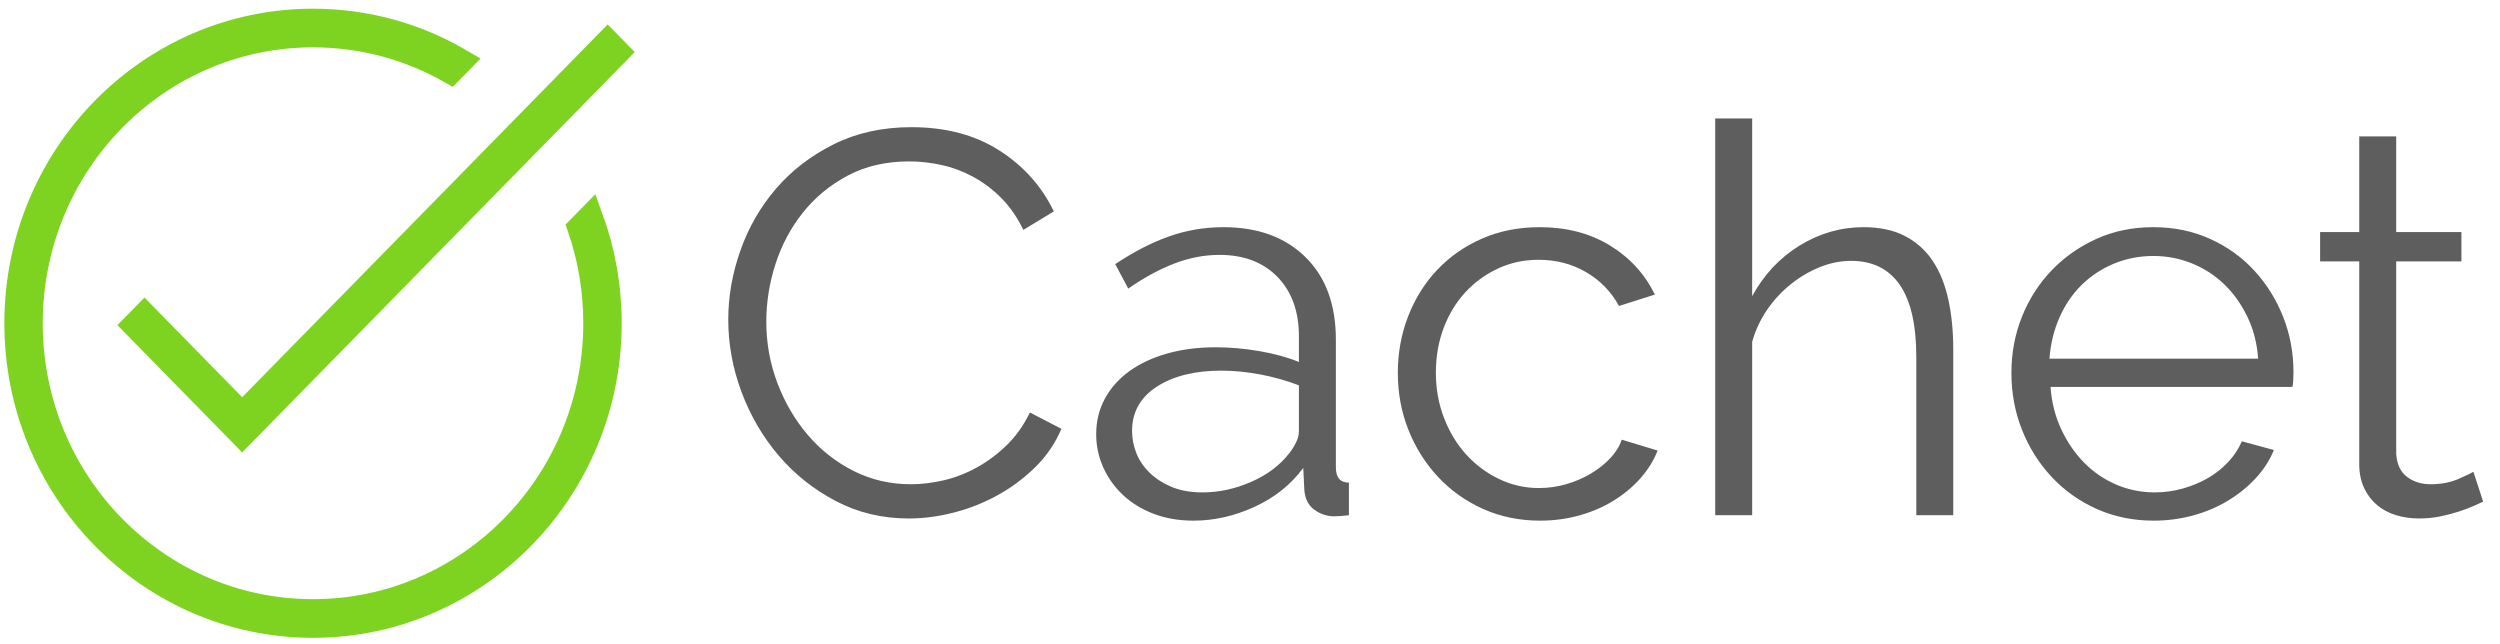
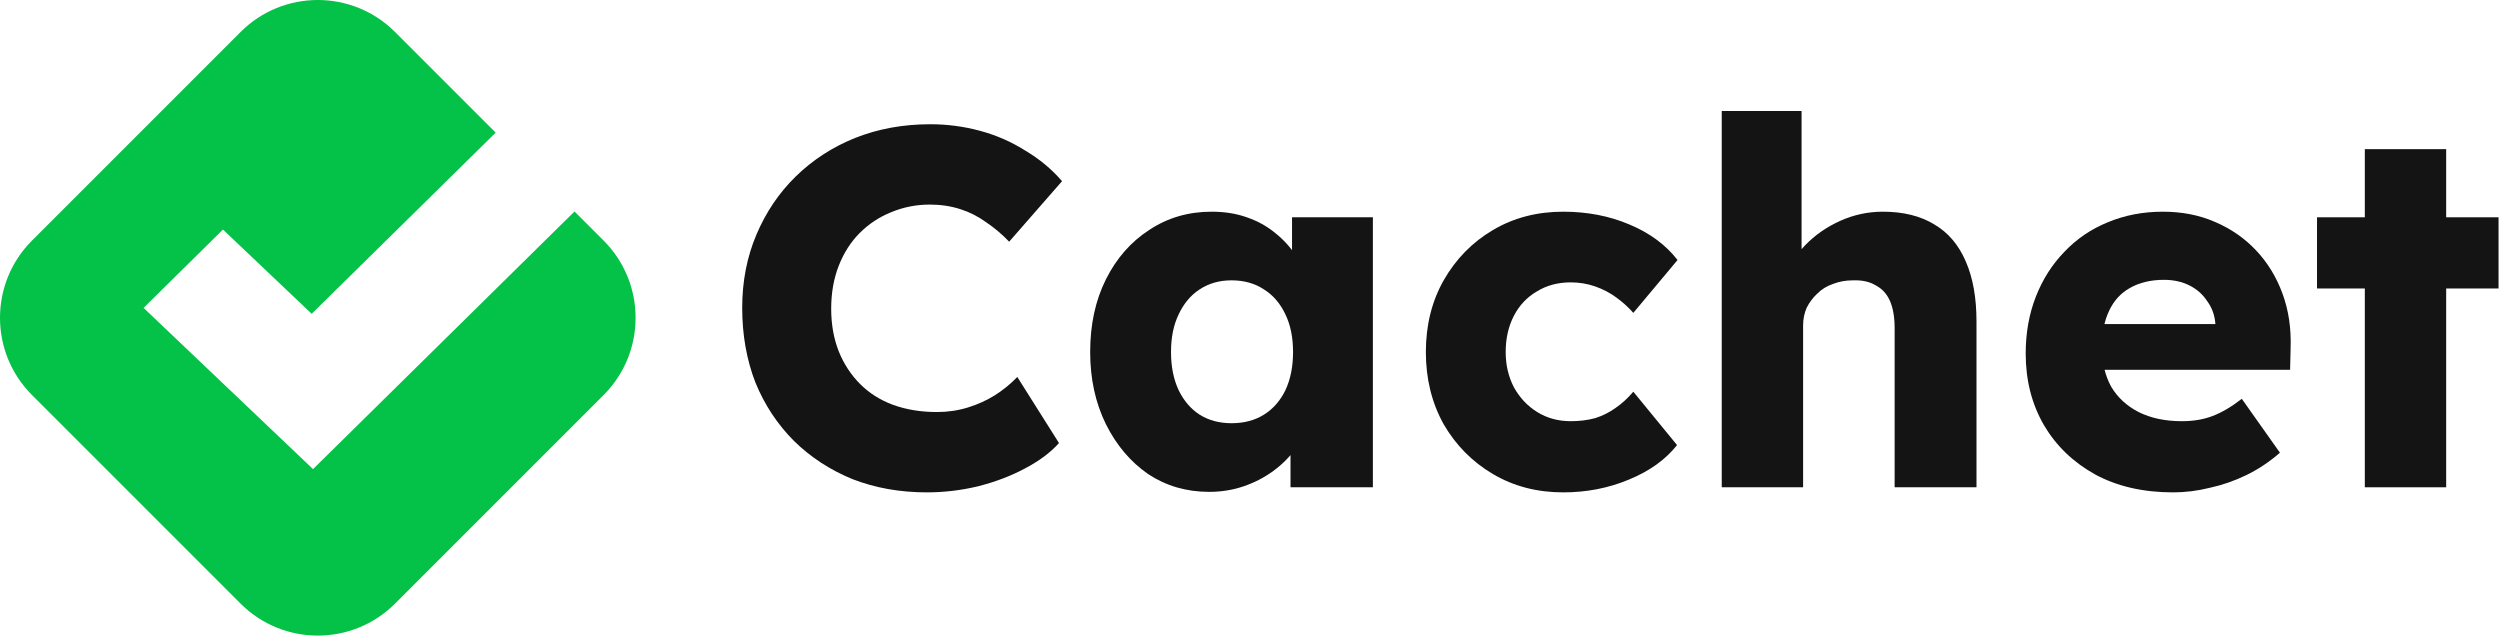
- <svg xmlns="http://www.w3.org/2000/svg" width="1150" height="296">
-   <g fill="none" fill-rule="evenodd">
-     <path d="m207.244 32.459 4.16-4.243C191.534 16.625 168.52 10 143.99 10 68.884 10 8 72.097 8 148.698c0 76.6 60.884 138.697 135.989 138.697 75.104 0 135.989-62.097 135.989-138.697 0-17.013-3.004-33.311-8.5-48.372l-4.427 4.516c4.703 13.73 7.26 28.489 7.26 43.856 0 73.408-58.347 132.918-130.322 132.918S13.666 222.106 13.666 148.698c0-73.41 58.348-132.919 130.323-132.919 22.955 0 44.523 6.053 63.255 16.68Z" stroke="#7ED321" stroke-width="12" />
-     <path d="m111.408 182.711.812-.828 161.082-164.29 6.226-6.35 12.452 12.7-6.226 6.35-161.081 164.29-.813.829-12.452 12.7-6.226-6.35-44.947-45.842-6.226-6.35 12.452-12.7 6.226 6.35 38.721 39.491Z" fill="#7ED321" />
-     <path d="M335 147c0-10.667 1.875-21.292 5.625-31.875 3.75-10.583 9.208-20.042 16.375-28.375 7.167-8.333 16-15.125 26.5-20.375s22.417-7.875 35.75-7.875c15.833 0 29.333 3.583 40.5 10.75 11.167 7.167 19.5 16.5 25 28l-14 8.5C467.917 99.917 464.5 95 460.5 91s-8.333-7.25-13-9.75-9.5-4.292-14.5-5.375c-5-1.083-9.917-1.625-14.75-1.625-10.667 0-20.083 2.167-28.25 6.5-8.167 4.333-15.042 10-20.625 17s-9.792 14.875-12.625 23.625S352.5 139 352.5 148c0 9.833 1.708 19.25 5.125 28.25s8.083 16.958 14 23.875c5.917 6.917 12.917 12.417 21 16.5S409.5 222.75 419 222.75c5 0 10.125-.625 15.375-1.875s10.333-3.25 15.25-6 9.458-6.167 13.625-10.25 7.667-9.042 10.5-14.875l14.5 7.5a54.272 54.272 0 0 1-12 17.625A78.897 78.897 0 0 1 459 227.75a85.967 85.967 0 0 1-20.125 8c-7.083 1.833-14.042 2.75-20.875 2.75-12.167 0-23.333-2.667-33.5-8-10.167-5.333-18.917-12.292-26.25-20.875-7.333-8.583-13.042-18.333-17.125-29.25C337.042 169.458 335 158.333 335 147Zm214 92.5c-6.667 0-12.75-1.042-18.25-3.125s-10.208-4.958-14.125-8.625-6.958-7.917-9.125-12.75-3.25-9.917-3.25-15.25c0-6 1.333-11.458 4-16.375s6.417-9.125 11.25-12.625 10.625-6.208 17.375-8.125c6.75-1.917 14.208-2.875 22.375-2.875 6.5 0 13.167.583 20 1.75s12.917 2.833 18.25 5v-11.75c0-11.5-3.292-20.625-9.875-27.375S572.167 117.25 561 117.25c-7 0-13.958 1.333-20.875 4s-13.958 6.5-21.125 11.5l-6-11.25c8.5-5.667 16.75-9.917 24.75-12.75s16.333-4.25 25-4.25c15.833 0 28.417 4.583 37.75 13.75 9.333 9.167 14 21.833 14 38V215c0 4.667 2 7 6 7v15a71.296 71.296 0 0 1-3.75.375 43.02 43.02 0 0 1-3 .125c-3.333 0-6.375-1-9.125-3s-4.292-5-4.625-9l-.5-10.25c-5.667 7.667-13.125 13.625-22.375 17.875S558.5 239.5 549 239.5Zm4.25-13c7.5 0 14.958-1.625 22.375-4.875s13.292-7.708 17.625-13.375a26.4 26.4 0 0 0 3-4.875c.833-1.75 1.25-3.375 1.25-4.875v-21.25c-5.667-2.167-11.583-3.833-17.75-5-6.167-1.167-12.167-1.75-18-1.75-12.167 0-22.042 2.458-29.625 7.375-7.583 4.917-11.375 11.708-11.375 20.375 0 3.5.667 6.917 2 10.25s3.375 6.333 6.125 9S535 222.333 539 224c4 1.667 8.75 2.5 14.25 2.5Zm89.75-55c0-9.167 1.583-17.833 4.75-26 3.167-8.167 7.625-15.292 13.375-21.375s12.625-10.875 20.625-14.375 16.833-5.25 26.5-5.25c12.333 0 23.083 2.792 32.25 8.375 9.167 5.583 16.083 13.125 20.75 22.625l-16.5 5.25c-3.667-6.667-8.75-11.875-15.25-15.625s-13.75-5.625-21.75-5.625c-6.667 0-12.875 1.333-18.625 4s-10.75 6.292-15 10.875-7.583 10.042-10 16.375S660.5 164 660.5 171.5c0 7.333 1.25 14.25 3.75 20.75s5.917 12.125 10.25 16.875 9.375 8.5 15.125 11.25S701.5 224.5 708 224.5a44.84 44.84 0 0 0 12.375-1.75c4.083-1.167 7.875-2.792 11.375-4.875s6.5-4.458 9-7.125 4.25-5.5 5.25-8.5l16.5 5c-1.833 4.667-4.5 8.958-8 12.875s-7.625 7.333-12.375 10.25-10 5.167-15.75 6.75c-5.75 1.583-11.708 2.375-17.875 2.375-9.5 0-18.25-1.792-26.25-5.375s-14.917-8.5-20.75-14.75-10.375-13.458-13.625-21.625S643 180.833 643 171.5ZM898.5 237h-17v-72.75c0-14.833-2.542-25.917-7.625-33.25-5.083-7.333-12.542-11-22.375-11-4.833 0-9.625.958-14.375 2.875s-9.208 4.542-13.375 7.875-7.792 7.25-10.875 11.75-5.375 9.417-6.875 14.75V237h-17V54.5h17v81.75c5.333-9.833 12.583-17.583 21.75-23.25 9.167-5.667 19-8.5 29.5-8.5 7.5 0 13.875 1.375 19.125 4.125s9.5 6.583 12.75 11.5 5.625 10.833 7.125 17.75 2.25 14.542 2.25 22.875V237Zm92.25 2.5c-9.5 0-18.25-1.792-26.25-5.375s-14.917-8.5-20.75-14.75-10.375-13.458-13.625-21.625-4.875-16.917-4.875-26.25c0-9.167 1.625-17.792 4.875-25.875 3.25-8.083 7.792-15.167 13.625-21.25s12.708-10.917 20.625-14.5S981 104.5 990.5 104.5s18.208 1.792 26.125 5.375c7.917 3.583 14.708 8.458 20.375 14.625s10.083 13.25 13.25 21.25 4.75 16.5 4.75 25.5c0 1.333-.042 2.667-.125 4-.083 1.333-.208 2.25-.375 2.75H943.25c.5 7 2.125 13.458 4.875 19.375s6.25 11.042 10.5 15.375a46.135 46.135 0 0 0 14.75 10.125c5.583 2.417 11.542 3.625 17.875 3.625 4.333 0 8.583-.583 12.75-1.75s8-2.75 11.5-4.75 6.625-4.458 9.375-7.375 4.875-6.125 6.375-9.625l14.75 4c-2 4.833-4.833 9.208-8.5 13.125s-7.917 7.333-12.75 10.25-10.167 5.167-16 6.75c-5.833 1.583-11.833 2.375-18 2.375Zm48-74.5c-.5-7-2.125-13.375-4.875-19.125s-6.25-10.708-10.5-14.875-9.208-7.417-14.875-9.75-11.667-3.5-18-3.5-12.333 1.167-18 3.5-10.625 5.583-14.875 9.75-7.667 9.167-10.25 15-4.125 12.167-4.625 19h96Zm103.5 65.75c-1 .5-2.458 1.167-4.375 2-1.917.833-4.125 1.667-6.625 2.5s-5.333 1.583-8.5 2.25-6.5 1-10 1c-3.667 0-7.167-.5-10.5-1.5s-6.25-2.542-8.75-4.625-4.5-4.708-6-7.875-2.25-6.833-2.25-11v-93.25h-18v-13.5h18v-44h17v44h30v13.5h-30v88.5c.333 4.833 2 8.375 5 10.625s6.583 3.375 10.75 3.375c4.833 0 9.083-.792 12.75-2.375s6-2.708 7-3.375l4.5 13.75Z" fill="#5E5E5E" />
-   </g>
+ <svg xmlns="http://www.w3.org/2000/svg" width="236" height="60" viewBox="0 0 236 60" fill="none">
+   <path d="M223.239 46V14.08H230.919V46H223.239ZM218.727 27.232V20.512H235.863V27.232H218.727Z" fill="#141414" />
+   <path d="M205.146 46.48C202.33 46.48 199.882 45.92 197.802 44.8C195.722 43.648 194.106 42.096 192.954 40.144C191.802 38.16 191.226 35.904 191.226 33.376C191.226 31.424 191.546 29.632 192.186 28C192.826 26.368 193.722 24.96 194.874 23.776C196.026 22.56 197.386 21.632 198.954 20.992C200.554 20.32 202.298 19.984 204.186 19.984C205.978 19.984 207.61 20.304 209.082 20.944C210.586 21.584 211.882 22.48 212.97 23.632C214.058 24.784 214.89 26.144 215.466 27.712C216.042 29.28 216.298 30.992 216.234 32.848L216.186 34.912H195.882L194.778 30.592H209.946L209.13 31.504V30.544C209.066 29.744 208.81 29.04 208.362 28.432C207.946 27.792 207.386 27.296 206.682 26.944C205.978 26.592 205.178 26.416 204.282 26.416C203.034 26.416 201.962 26.672 201.066 27.184C200.202 27.664 199.546 28.384 199.098 29.344C198.65 30.272 198.426 31.424 198.426 32.8C198.426 34.208 198.714 35.44 199.29 36.496C199.898 37.52 200.762 38.32 201.882 38.896C203.034 39.472 204.394 39.76 205.962 39.76C207.05 39.76 208.01 39.6 208.842 39.28C209.706 38.96 210.634 38.416 211.626 37.648L215.226 42.736C214.234 43.6 213.178 44.304 212.058 44.848C210.938 45.392 209.786 45.792 208.602 46.048C207.45 46.336 206.298 46.48 205.146 46.48Z" fill="#141414" />
+   <path d="M162.533 46V10.48H170.069V25.696L168.533 26.272C168.885 25.12 169.509 24.08 170.405 23.152C171.333 22.192 172.437 21.424 173.717 20.848C174.997 20.272 176.341 19.984 177.749 19.984C179.669 19.984 181.285 20.384 182.597 21.184C183.909 21.952 184.901 23.12 185.573 24.688C186.245 26.224 186.581 28.112 186.581 30.352V46H178.853V30.976C178.853 29.952 178.709 29.104 178.421 28.432C178.133 27.76 177.685 27.264 177.077 26.944C176.501 26.592 175.781 26.432 174.917 26.464C174.245 26.464 173.621 26.576 173.045 26.8C172.469 26.992 171.973 27.296 171.557 27.712C171.141 28.096 170.805 28.544 170.549 29.056C170.325 29.568 170.213 30.128 170.213 30.736V46H166.421C165.525 46 164.757 46 164.117 46C163.477 46 162.949 46 162.533 46Z" fill="#141414" />
+   <path d="M147.561 46.48C145.097 46.48 142.889 45.904 140.937 44.752C138.985 43.6 137.433 42.032 136.281 40.048C135.161 38.032 134.601 35.76 134.601 33.232C134.601 30.704 135.161 28.448 136.281 26.464C137.433 24.448 138.985 22.864 140.937 21.712C142.889 20.56 145.097 19.984 147.561 19.984C149.833 19.984 151.913 20.384 153.801 21.184C155.721 21.984 157.241 23.104 158.361 24.544L154.185 29.536C153.737 29.024 153.209 28.544 152.601 28.096C151.993 27.648 151.321 27.296 150.585 27.04C149.849 26.784 149.081 26.656 148.281 26.656C147.065 26.656 145.993 26.944 145.065 27.52C144.137 28.064 143.417 28.832 142.905 29.824C142.393 30.816 142.137 31.952 142.137 33.232C142.137 34.448 142.393 35.552 142.905 36.544C143.449 37.536 144.185 38.32 145.113 38.896C146.041 39.472 147.097 39.76 148.281 39.76C149.113 39.76 149.881 39.664 150.585 39.472C151.289 39.248 151.929 38.928 152.505 38.512C153.113 38.096 153.673 37.584 154.185 36.976L158.313 42.016C157.225 43.392 155.705 44.48 153.753 45.28C151.833 46.08 149.769 46.48 147.561 46.48Z" fill="#141414" />
+   <path d="M114.144 46.432C112 46.432 110.08 45.872 108.384 44.752C106.72 43.6 105.392 42.032 104.4 40.048C103.408 38.032 102.912 35.76 102.912 33.232C102.912 30.64 103.408 28.352 104.4 26.368C105.392 24.384 106.752 22.832 108.48 21.712C110.208 20.56 112.176 19.984 114.384 19.984C115.6 19.984 116.704 20.16 117.696 20.512C118.72 20.864 119.616 21.36 120.384 22C121.152 22.608 121.808 23.328 122.352 24.16C122.896 24.96 123.296 25.824 123.552 26.752L121.968 26.56V20.512H129.6V46H121.824V39.856L123.552 39.808C123.296 40.704 122.88 41.552 122.304 42.352C121.728 43.152 121.024 43.856 120.192 44.464C119.36 45.072 118.432 45.552 117.408 45.904C116.384 46.256 115.296 46.432 114.144 46.432ZM116.256 39.952C117.44 39.952 118.464 39.68 119.328 39.136C120.192 38.592 120.864 37.824 121.344 36.832C121.824 35.808 122.064 34.608 122.064 33.232C122.064 31.856 121.824 30.672 121.344 29.68C120.864 28.656 120.192 27.872 119.328 27.328C118.464 26.752 117.44 26.464 116.256 26.464C115.104 26.464 114.096 26.752 113.232 27.328C112.4 27.872 111.744 28.656 111.264 29.68C110.784 30.672 110.544 31.856 110.544 33.232C110.544 34.608 110.784 35.808 111.264 36.832C111.744 37.824 112.4 38.592 113.232 39.136C114.096 39.68 115.104 39.952 116.256 39.952Z" fill="#141414" />
+   <path d="M87.488 46.48C84.96 46.48 82.624 46.064 80.48 45.232C78.368 44.368 76.528 43.168 74.96 41.632C73.392 40.064 72.176 38.224 71.312 36.112C70.48 33.968 70.064 31.616 70.064 29.056C70.064 26.56 70.512 24.256 71.408 22.144C72.304 20.032 73.536 18.208 75.104 16.672C76.704 15.104 78.576 13.888 80.72 13.024C82.896 12.16 85.264 11.728 87.824 11.728C89.424 11.728 90.992 11.936 92.528 12.352C94.064 12.768 95.488 13.392 96.8 14.224C98.144 15.024 99.296 15.984 100.256 17.104L95.264 22.816C94.592 22.112 93.872 21.504 93.104 20.992C92.368 20.448 91.552 20.032 90.656 19.744C89.76 19.456 88.8 19.312 87.776 19.312C86.496 19.312 85.28 19.552 84.128 20.032C83.008 20.48 82.016 21.136 81.152 22C80.32 22.832 79.664 23.856 79.184 25.072C78.704 26.288 78.464 27.648 78.464 29.152C78.464 30.624 78.704 31.968 79.184 33.184C79.664 34.368 80.336 35.392 81.2 36.256C82.064 37.12 83.104 37.776 84.32 38.224C85.568 38.672 86.944 38.896 88.448 38.896C89.472 38.896 90.448 38.752 91.376 38.464C92.304 38.176 93.152 37.792 93.92 37.312C94.72 36.8 95.424 36.224 96.032 35.584L99.968 41.824C99.168 42.72 98.096 43.52 96.752 44.224C95.44 44.928 93.968 45.488 92.336 45.904C90.736 46.288 89.12 46.48 87.488 46.48Z" fill="#141414" />
+   <path fill-rule="evenodd" clip-rule="evenodd" d="M3.019 22.711C-1.006 26.737 -1.006 33.263 3.019 37.289L22.711 56.981C26.737 61.006 33.263 61.006 37.289 56.981L56.981 37.289C61.006 33.263 61.006 26.737 56.981 22.711L54.234 19.965L29.549 44.284L13.554 29.065L21.047 21.67L29.423 29.623L46.791 12.521L37.289 3.019C33.263 -1.006 26.737 -1.006 22.711 3.019L3.019 22.711Z" fill="#04C147" />
</svg>
